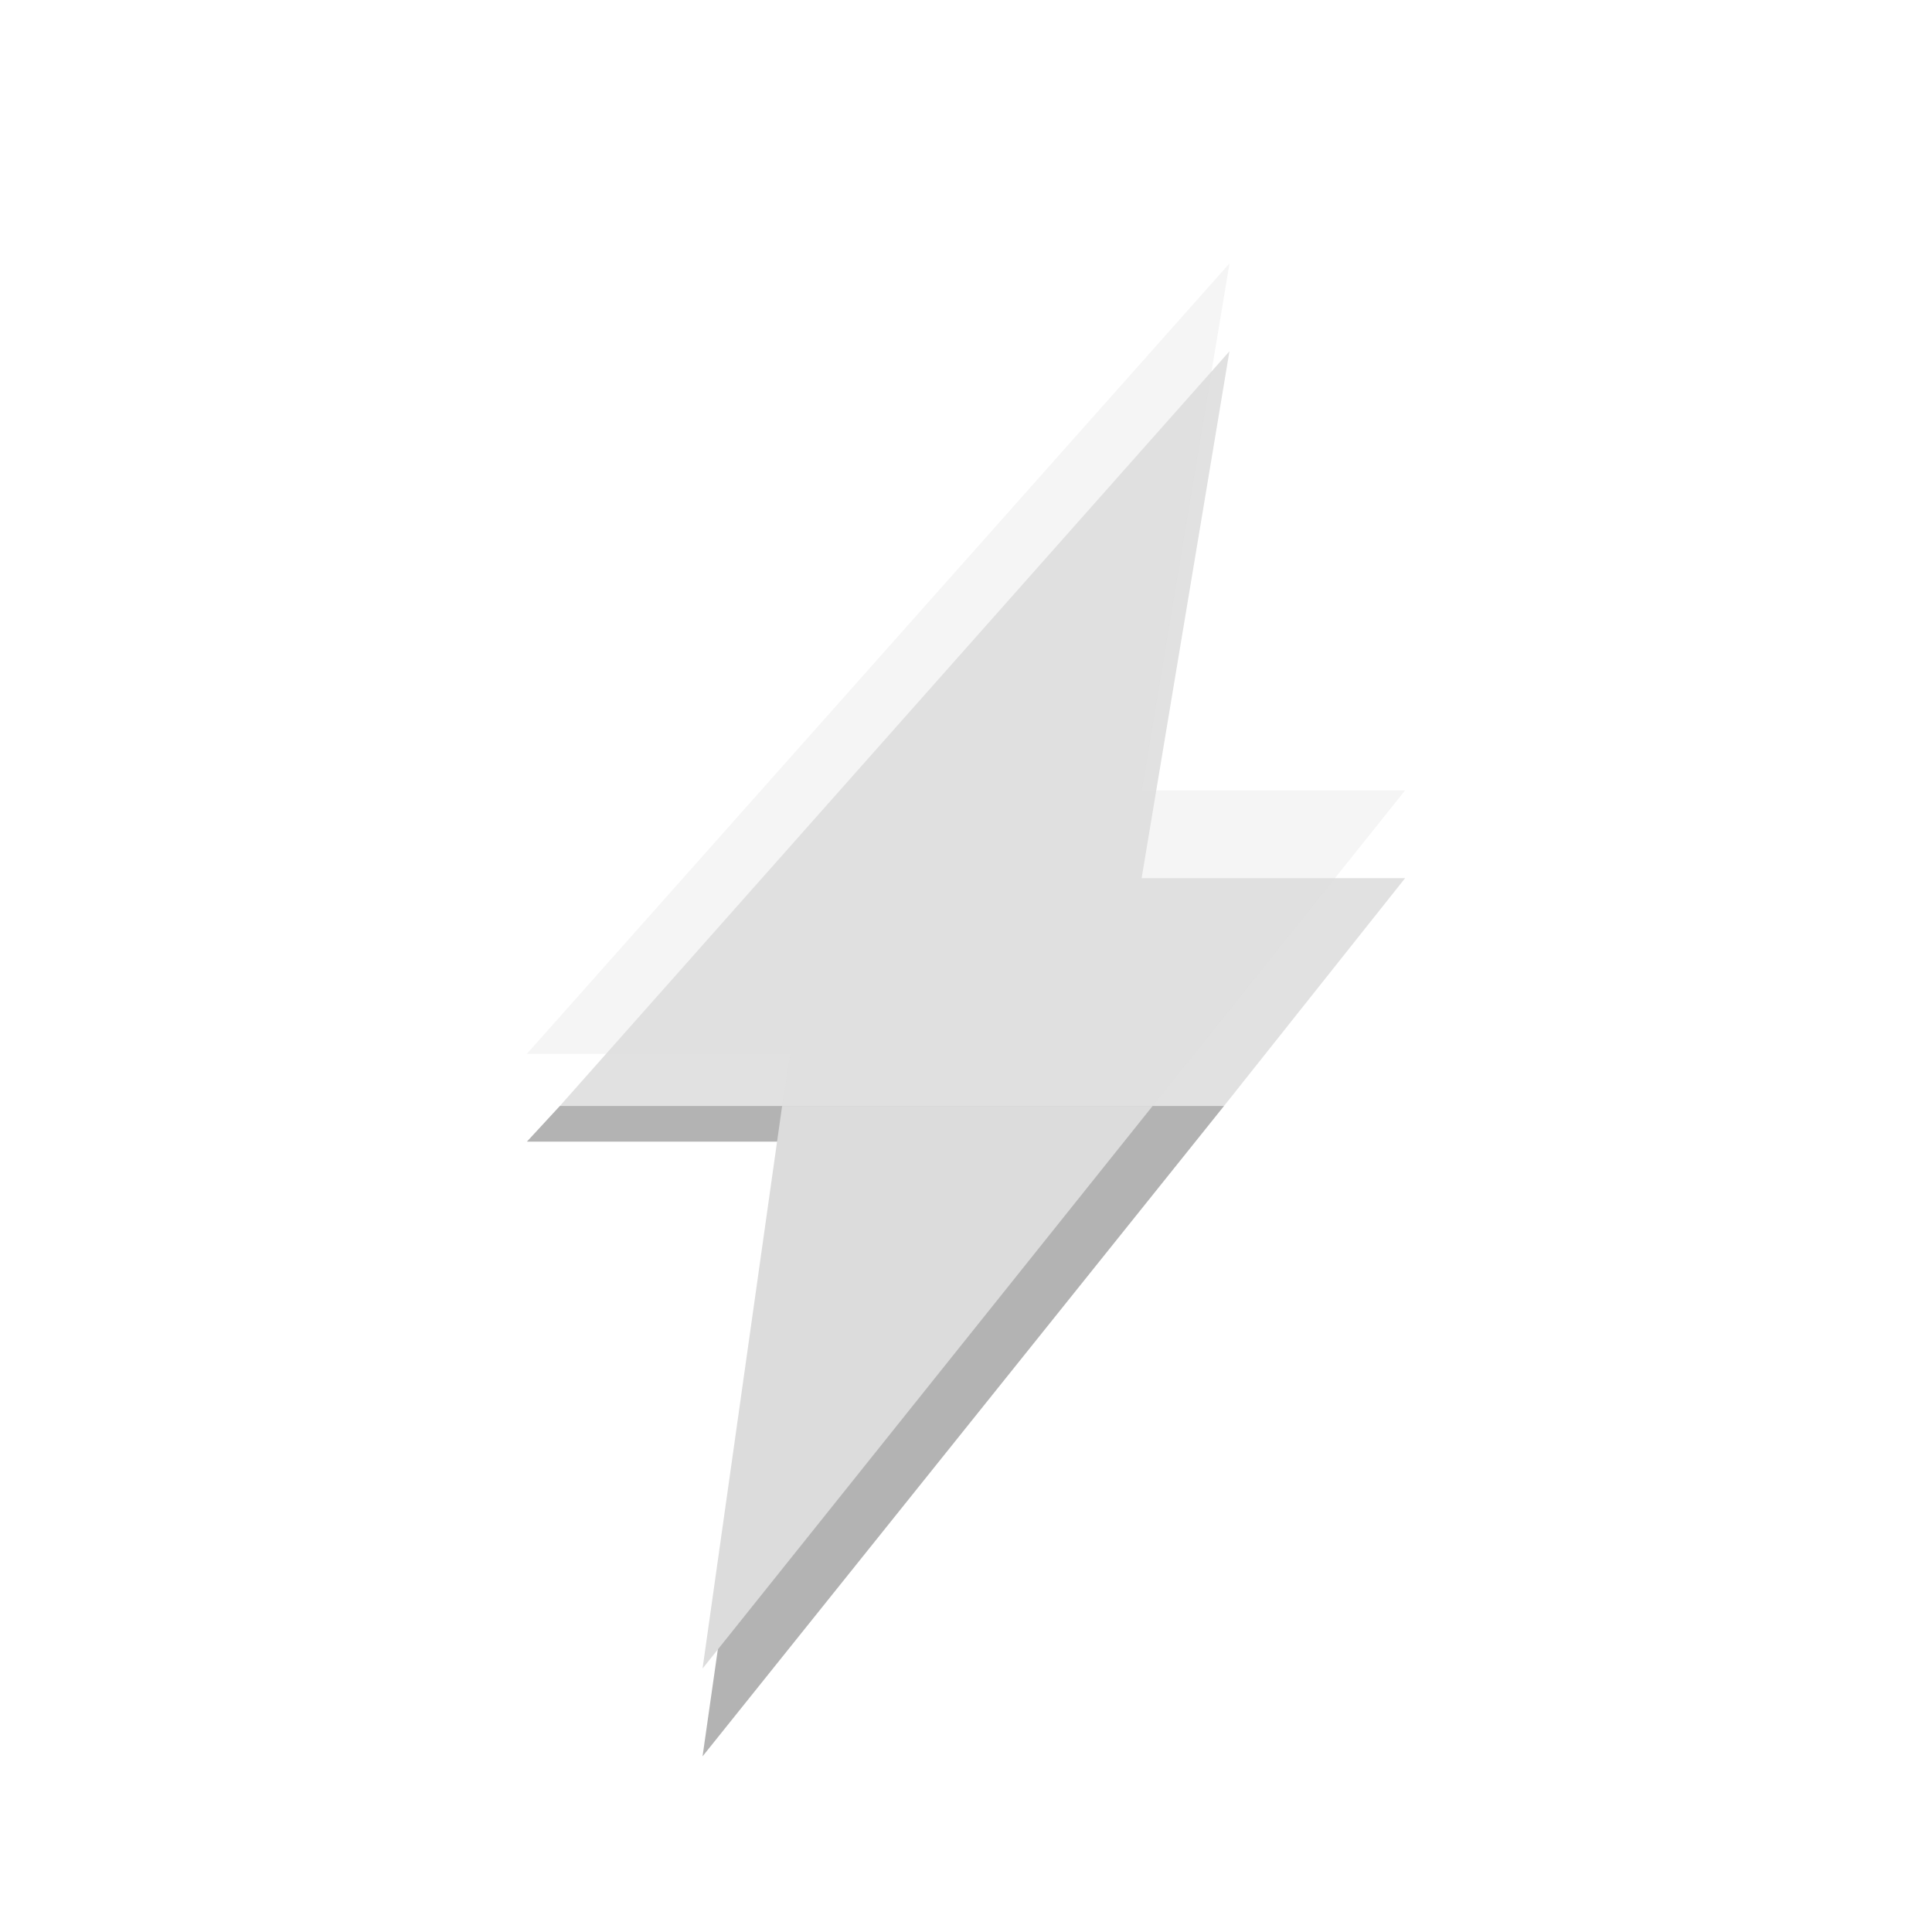
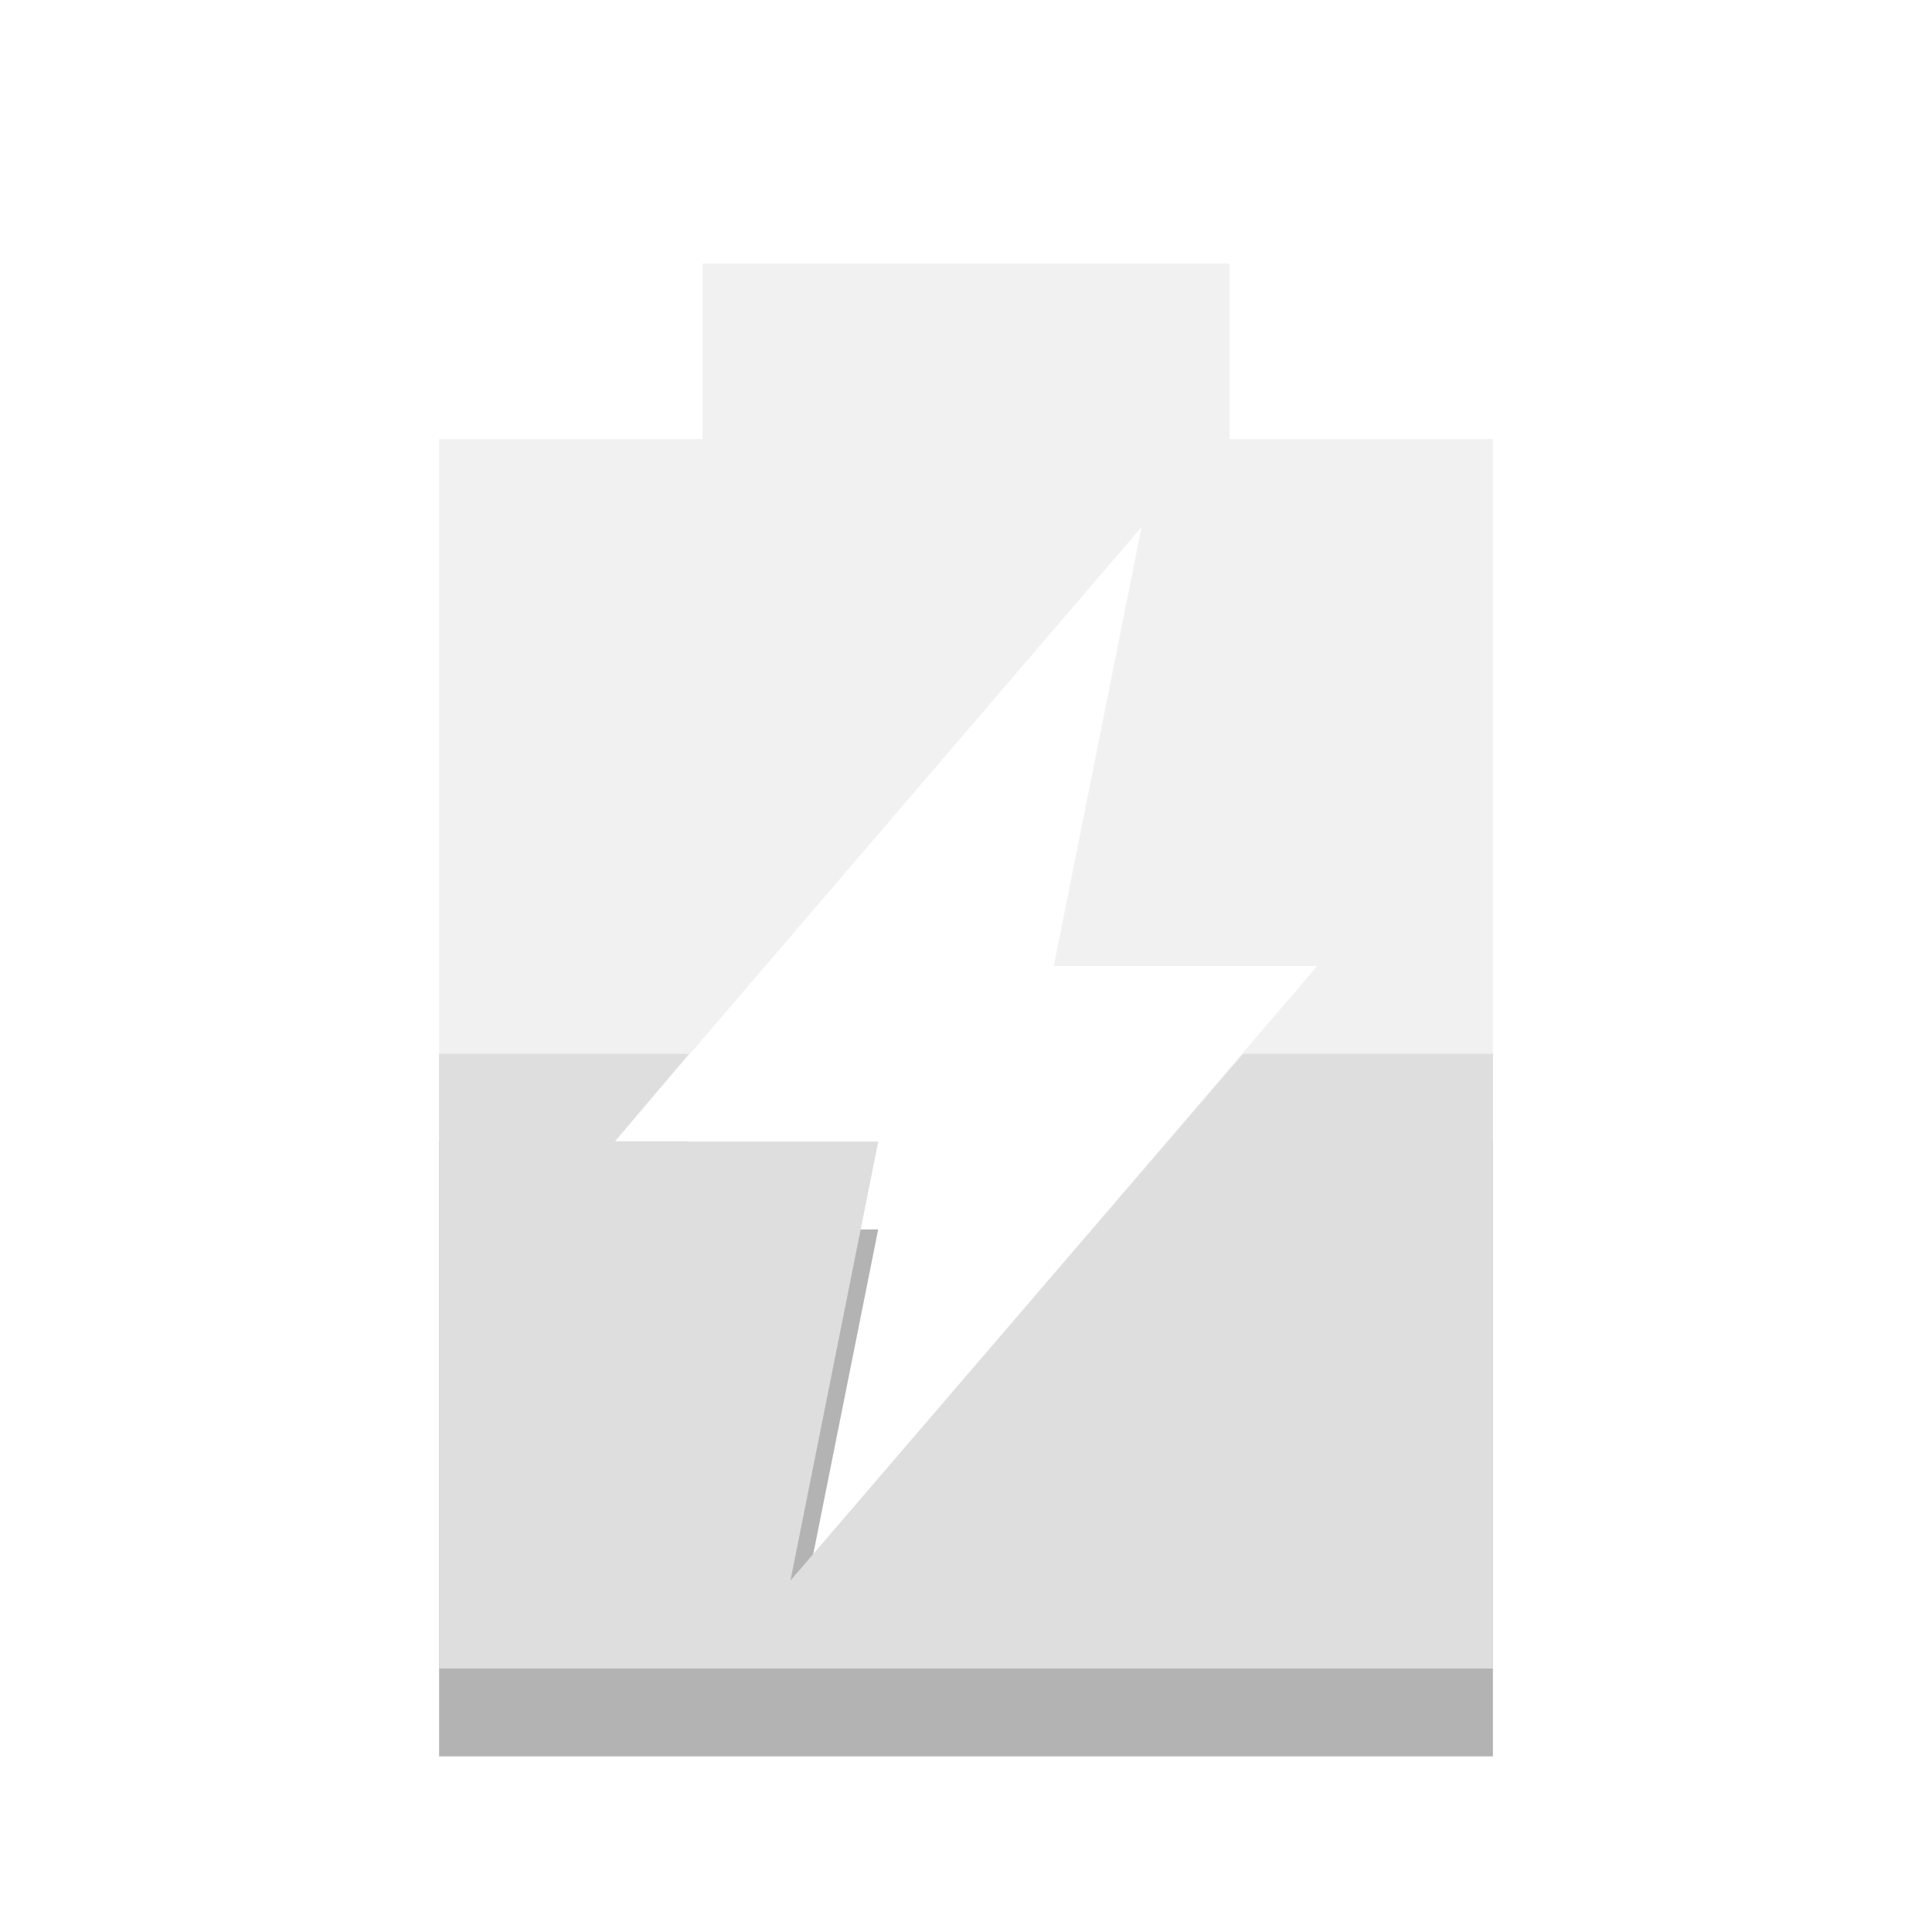
- <svg xmlns="http://www.w3.org/2000/svg" width="22" viewBox="0 0 22 22" height="22">
-   <g style="fill-rule:evenodd">
-     <path style="opacity:.12" d="M 14 4 L 6.375 12.594 L 13.938 12.594 L 16 10 L 13 10 L 14 4 z " />
-     <path style="opacity:.3" d="M 6.375 12.594 L 6 13 L 9 13 L 8 20 L 13.938 12.594 L 6.375 12.594 z " />
-     <g style="fill:#dcdcdc">
-       <path d="M 8.906 12.594 L 8 19 L 13.125 12.594 L 8.906 12.594 z " />
-       <path style="opacity:.3" d="m 14,3 -8,9 3,0 -0.094,0.594 4.219,0 L 16,9 13,9 14,3 z" />
-     </g>
-   </g>
+ <svg xmlns="http://www.w3.org/2000/svg" width="22" viewBox="0 0 22 22" height="22" id="svg2" version="1.1">
+   <defs id="defs8" />
+   <path id="path3031" d="m 5,13 0,7 12,0 0,-7 -2.844,0 L 9,19 10,14 7,14 7.844,13 5,13 z" style="fill:#000000;fill-opacity:1;opacity:0.3" />
+   <path style="opacity:0.4;fill:#dcdcdc;fill-opacity:1" d="M 8 3 L 8 5 L 5 5 L 5 19 L 17 19 L 17 5 L 14 5 L 14 3 L 8 3 z M 13 6 L 12 11 L 15 11 L 9 18 L 10 13 L 7 13 L 13 6 z " id="path2998" />
+   <path style="fill:#dedede;fill-opacity:1" d="M 5 12 L 5 19 L 17 19 L 17 12 L 14.156 12 L 9 18 L 10 13 L 7 13 L 7.844 12 L 5 12 z " id="rect3795" />
</svg>
